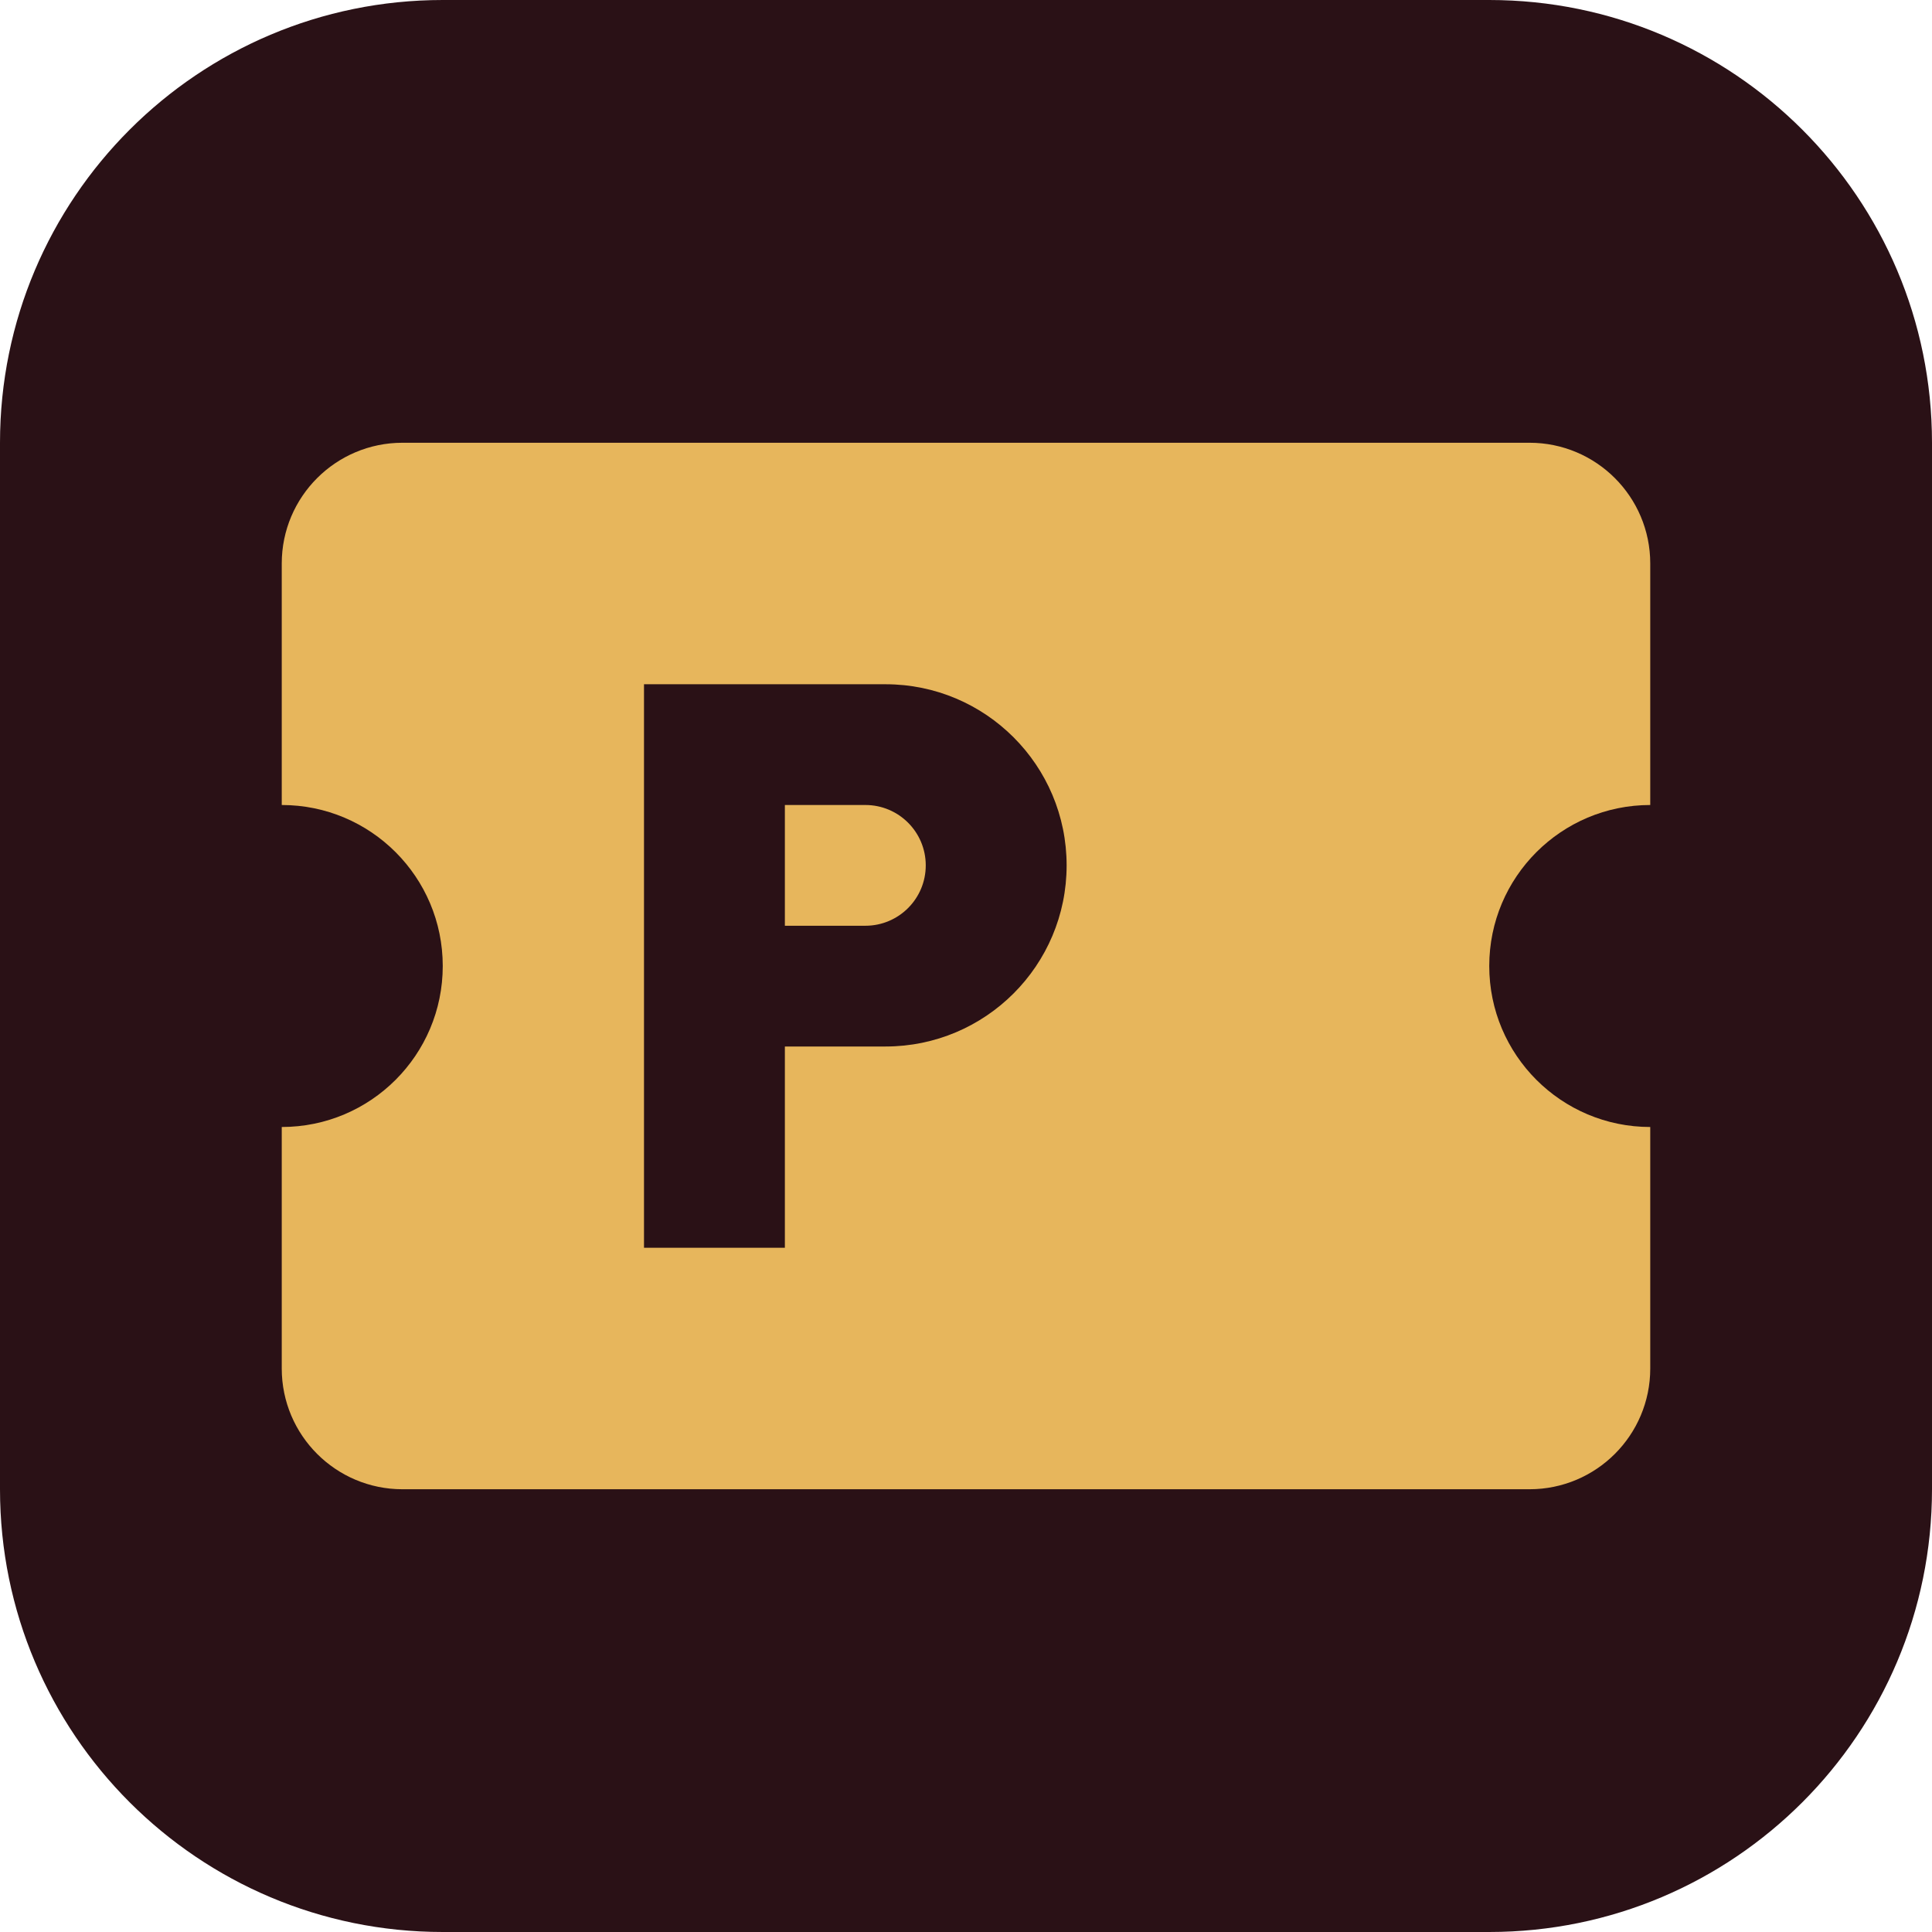
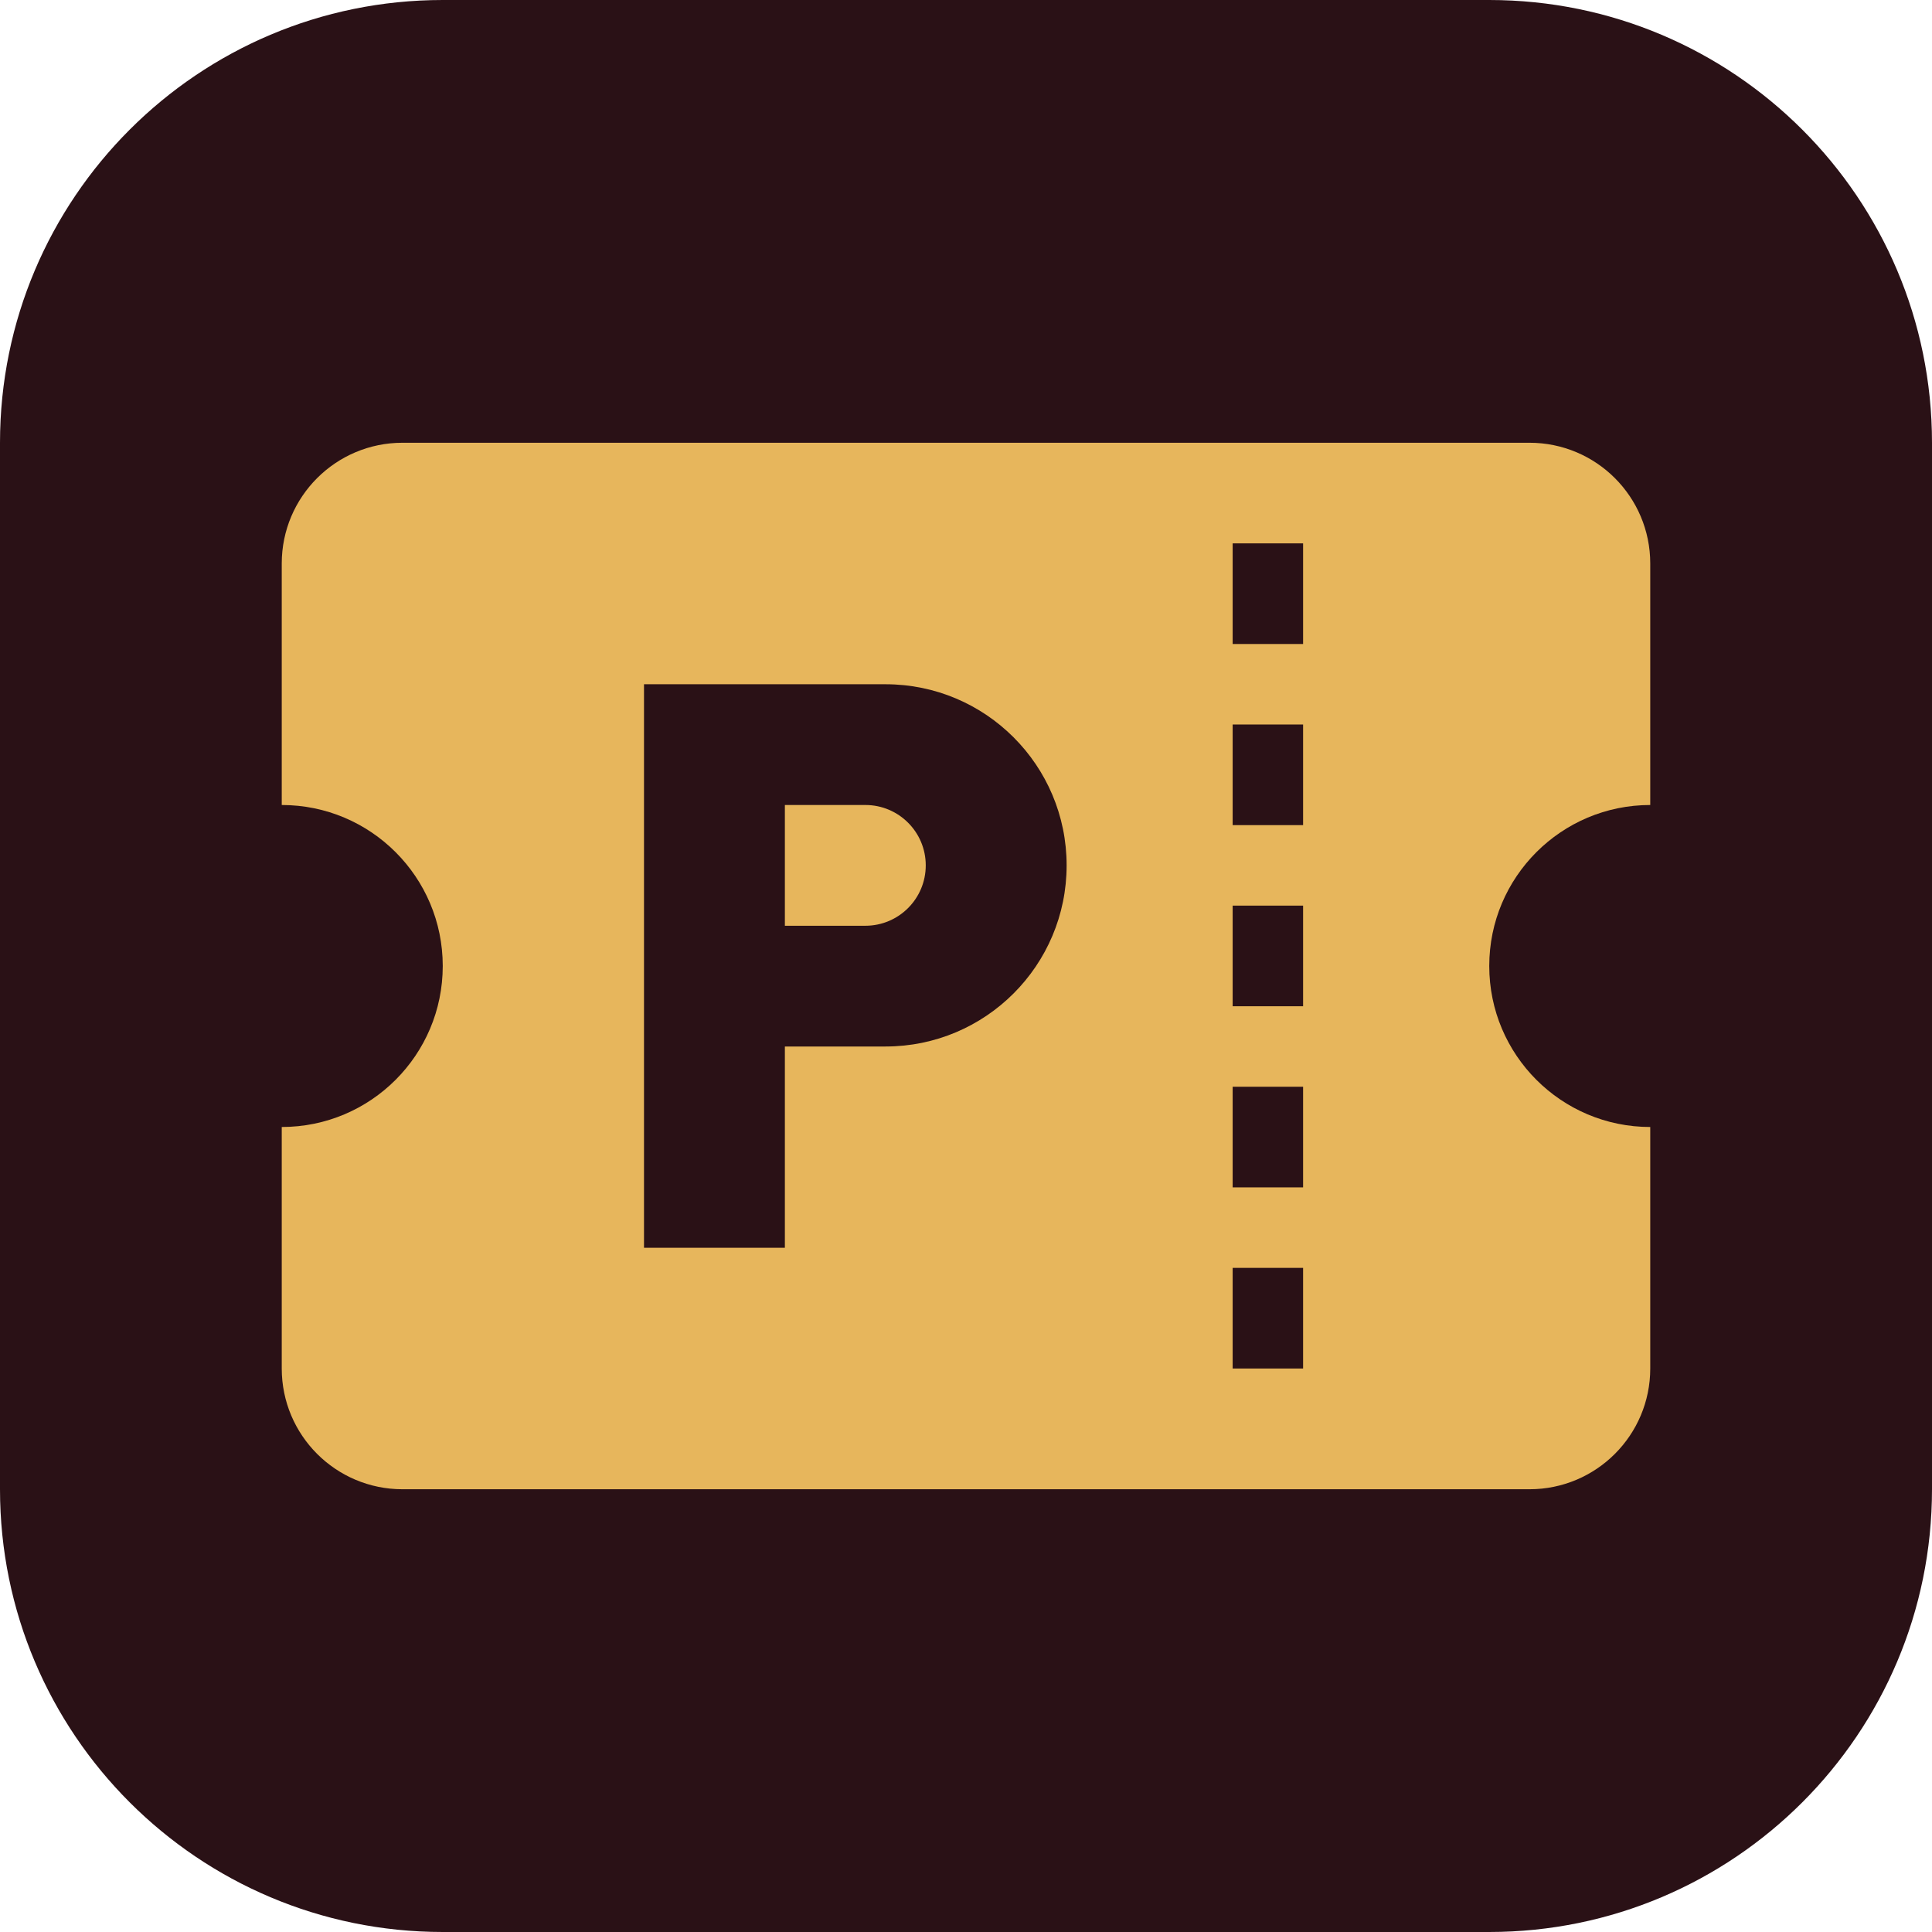
<svg xmlns="http://www.w3.org/2000/svg" viewBox="0 0 96 96">
  <rect width="96" height="96" rx="22" fill="#2A1116" />
  <path d="M14 28a6 6 0 0 1 6-6h56a6 6 0 0 1 6 6v12a8 8 0 0 0 0 16v12a6 6 0 0 1-6 6H20a6 6 0 0 1-6-6V56a8 8 0 0 0 0-16z" fill="#E7B65C" />
  <path d="M32 34h12a9 9 0 0 1 0 18h-5v10h-7z M39 40v6h4a3 3 0 0 0 0-6z" fill="#2A1116" fill-rule="evenodd" />
+   <path d="M63 27v42" stroke="#2A1116" stroke-width="3.5" stroke-dasharray="5 4" />
</svg>
